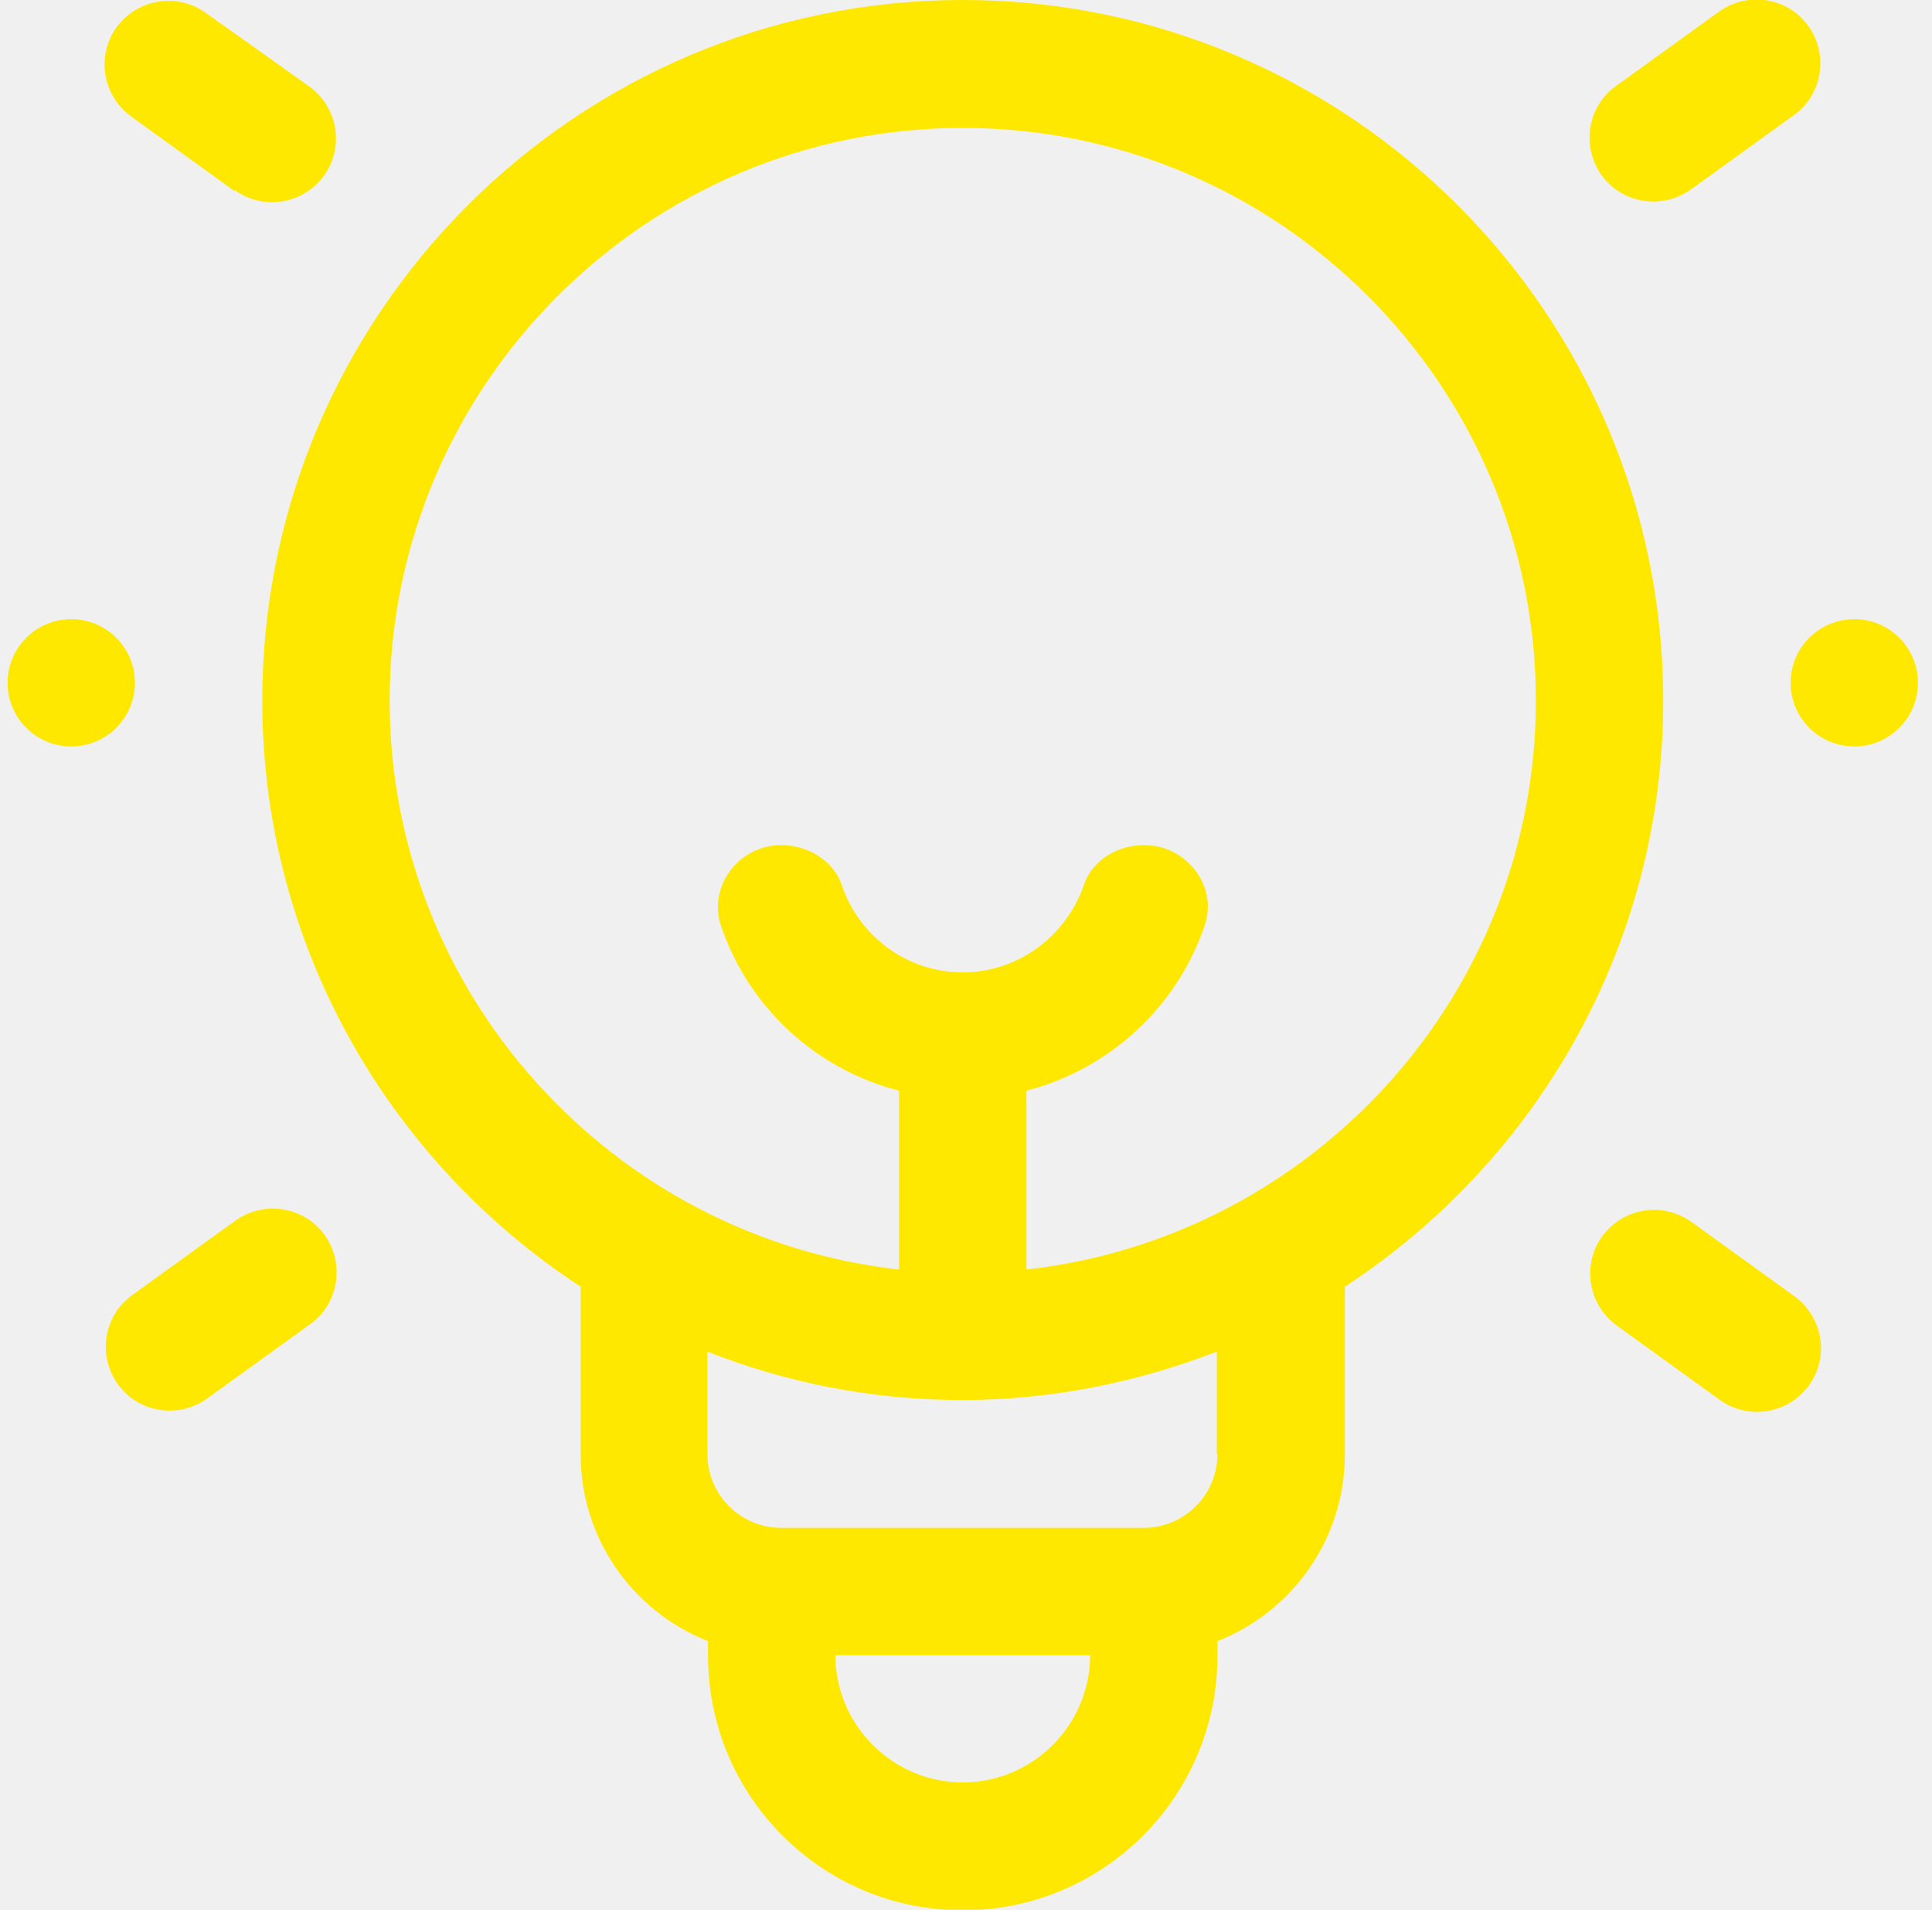
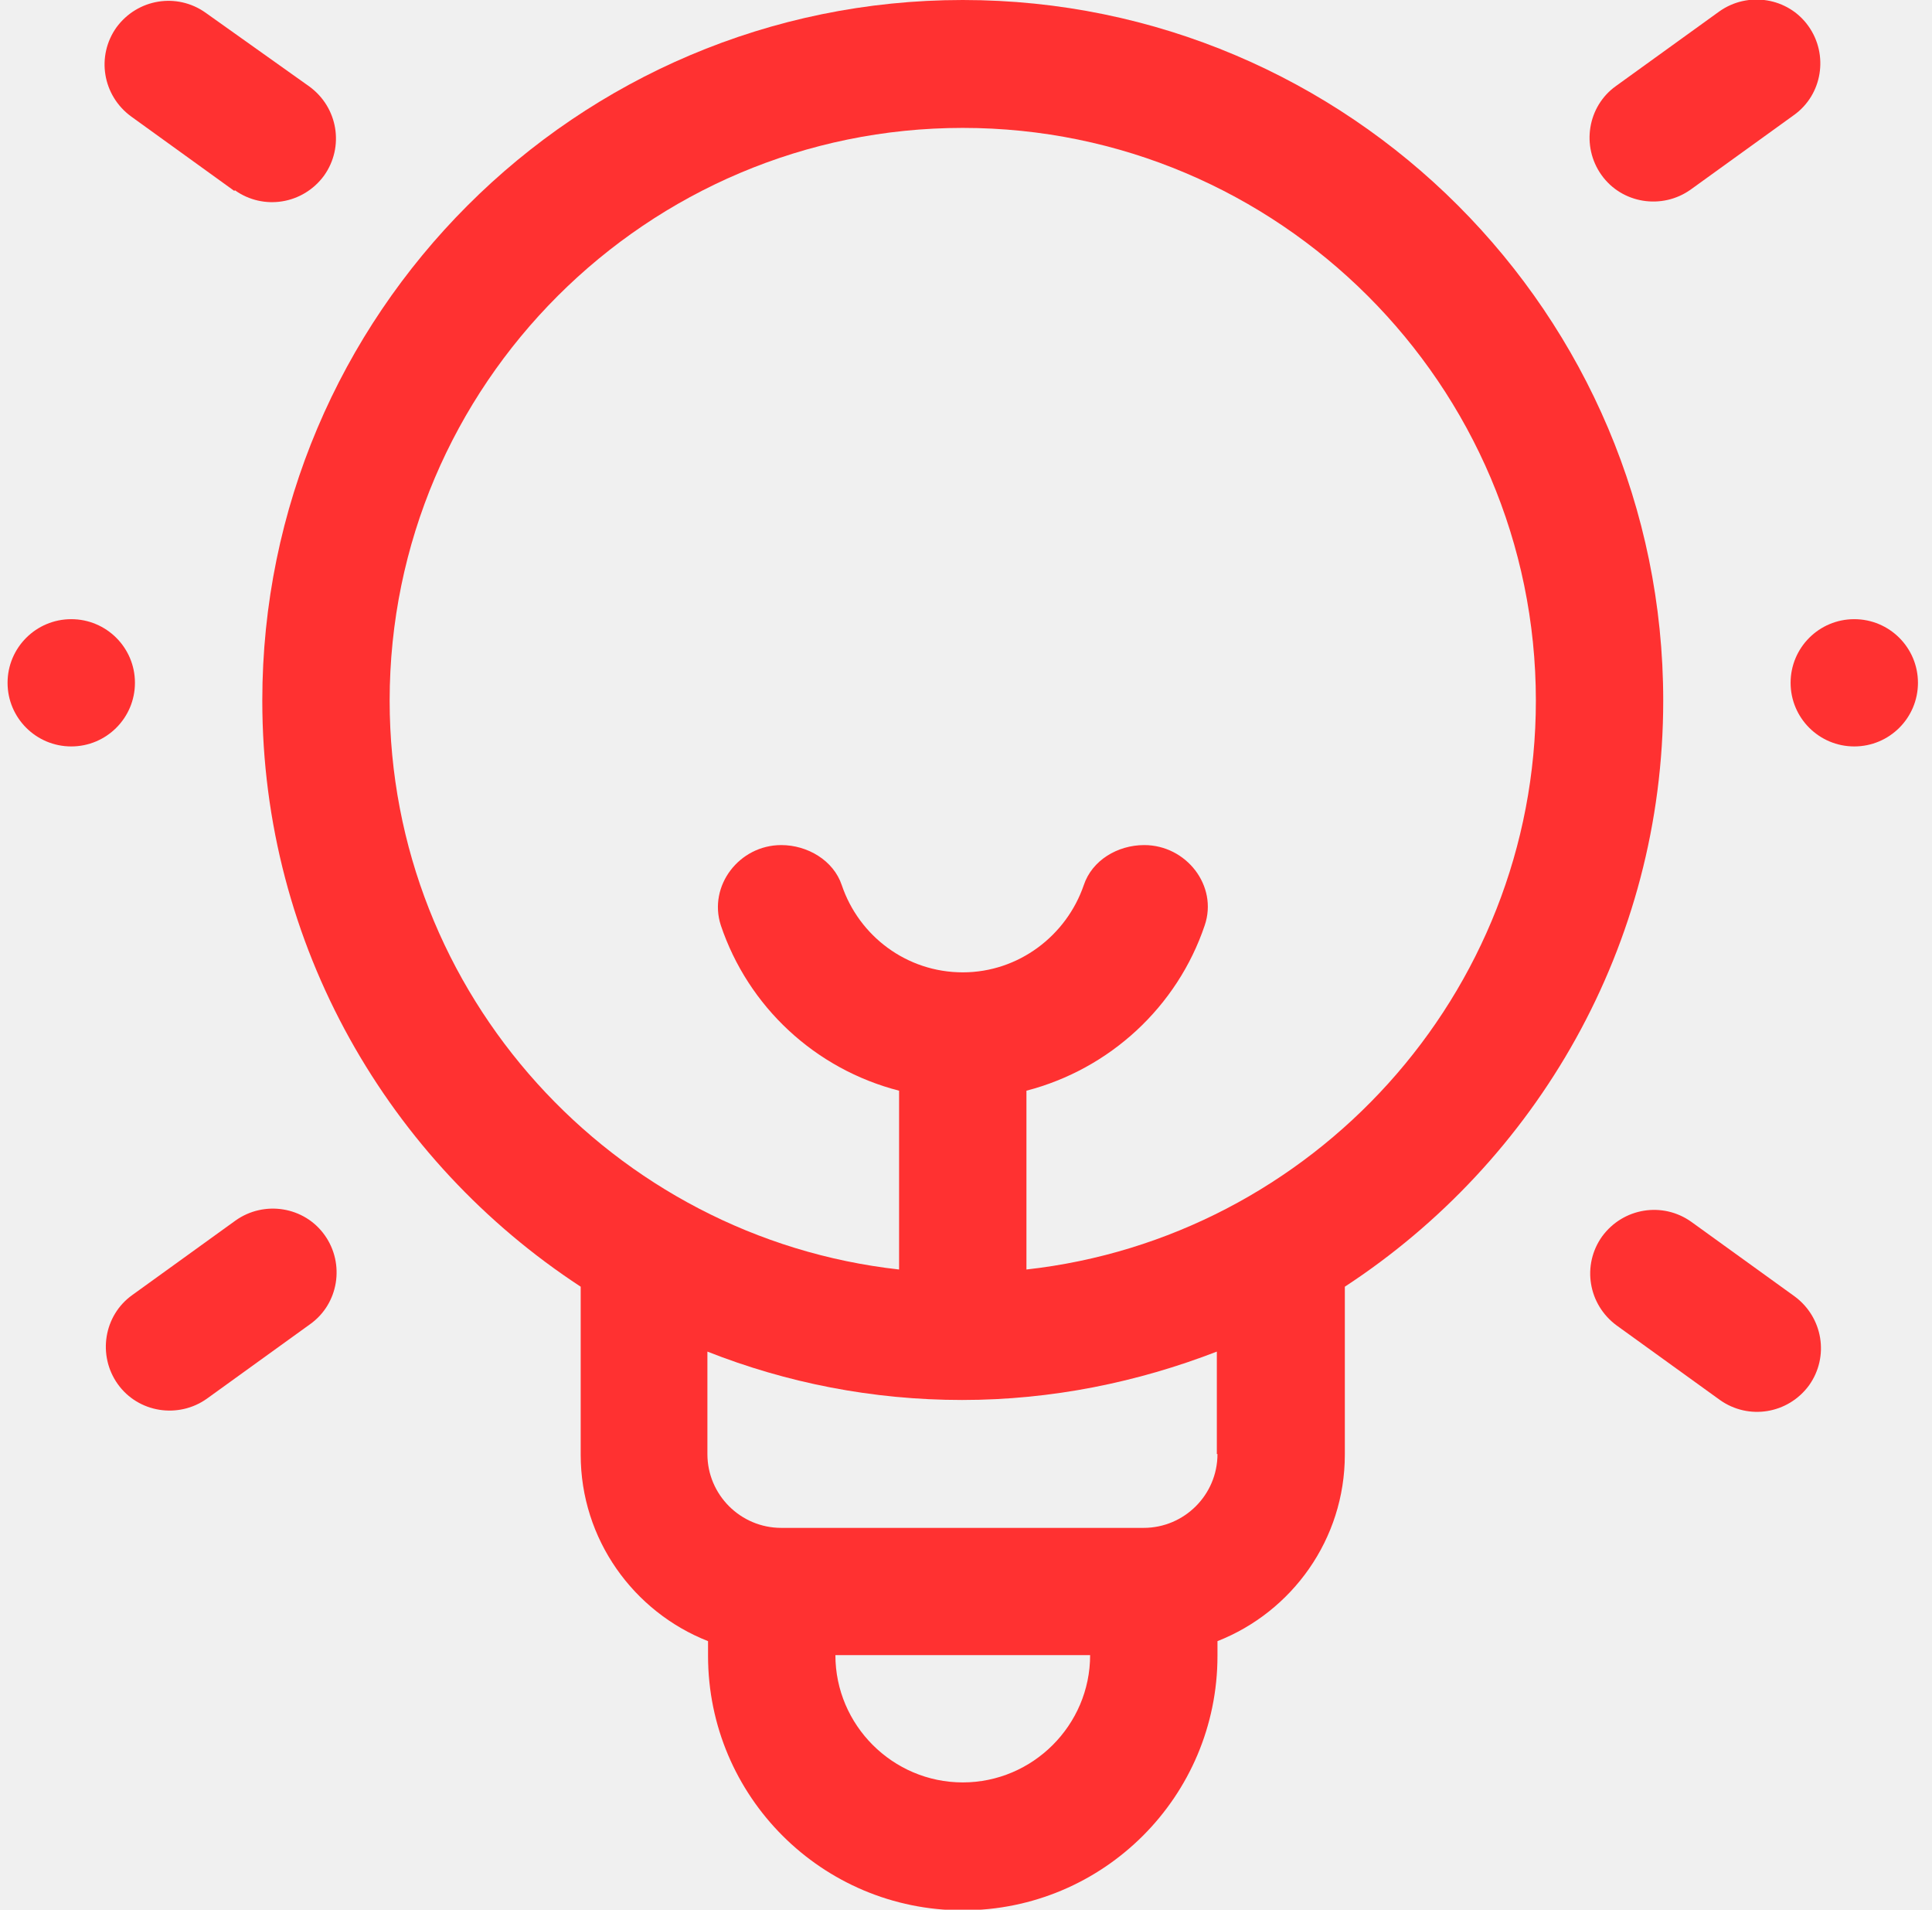
<svg xmlns="http://www.w3.org/2000/svg" width="85" height="84" viewBox="0 0 85 84" fill="none">
  <g clip-path="url(#clip0_30_2471)">
-     <path d="M81.58 32.833C83.128 32.833 84.382 31.58 84.382 30.034C84.382 28.488 83.128 27.235 81.58 27.235C80.033 27.235 78.779 28.488 78.779 30.034C78.779 31.58 80.033 32.833 81.58 32.833Z" fill="#FEE800" />
-     <path d="M74.408 53.742C73.147 52.846 71.41 53.126 70.486 54.386C69.589 55.645 69.87 57.381 71.13 58.305L75.669 61.58C76.93 62.475 78.667 62.195 79.591 60.936C80.488 59.676 80.207 57.941 78.947 57.017L74.408 53.742Z" fill="#FEE800" />
-     <path d="M74.38 8.341L78.919 5.066C80.18 4.171 80.46 2.407 79.563 1.148C78.667 -0.112 76.902 -0.392 75.641 0.504L71.102 3.779C69.841 4.674 69.561 6.438 70.458 7.697C71.354 8.957 73.119 9.237 74.38 8.341Z" fill="#FEE800" />
-     <path d="M3.135 32.833C4.682 32.833 5.937 31.58 5.937 30.034C5.937 28.488 4.682 27.235 3.135 27.235C1.588 27.235 0.333 28.488 0.333 30.034C0.333 31.58 1.588 32.833 3.135 32.833Z" fill="#FEE800" />
-     <path d="M73.175 30.818C73.175 13.827 59.364 0 42.358 0C25.352 0 11.54 13.827 11.54 30.818C11.54 41.594 17.115 51.083 25.548 56.597V63.987C25.548 67.709 27.873 70.9 31.151 72.188V72.832C31.151 79.018 36.166 84.028 42.358 84.028C48.549 84.028 53.564 79.018 53.564 72.832V72.188C56.842 70.9 59.167 67.709 59.167 63.987V56.597C67.6 51.083 73.175 41.594 73.175 30.818ZM42.358 78.402C39.276 78.402 36.754 75.883 36.754 72.804H47.961C47.961 75.883 45.439 78.402 42.358 78.402ZM53.564 63.959C53.564 65.75 52.107 67.206 50.314 67.206H34.373C32.58 67.206 31.123 65.75 31.123 63.959V59.452C34.597 60.824 38.379 61.58 42.33 61.58C46.28 61.58 50.062 60.796 53.536 59.452V63.959H53.564ZM45.159 55.841V47.976C48.829 47.024 51.799 44.281 53.004 40.698C53.592 38.963 52.191 37.172 50.342 37.172C49.166 37.172 48.045 37.843 47.681 38.935C46.924 41.146 44.823 42.77 42.358 42.77C39.892 42.77 37.791 41.174 37.035 38.935C36.67 37.843 35.522 37.172 34.373 37.172C32.524 37.172 31.151 38.963 31.712 40.698C32.916 44.281 35.858 47.024 39.556 47.976V55.841C26.977 54.442 17.143 43.749 17.143 30.818C17.143 16.934 28.462 5.626 42.358 5.626C56.254 5.626 67.572 16.934 67.572 30.818C67.572 43.749 57.739 54.442 45.159 55.841Z" fill="#FEE800" />
-     <path d="M10.363 53.686L5.824 56.961C4.564 57.857 4.284 59.62 5.18 60.88C6.077 62.139 7.842 62.419 9.102 61.523L13.641 58.248C14.902 57.353 15.182 55.589 14.285 54.33C13.389 53.07 11.624 52.79 10.363 53.686Z" fill="#FEE800" />
-     <path d="M10.335 8.369C11.596 9.265 13.333 8.985 14.257 7.725C15.154 6.466 14.874 4.73 13.613 3.807L9.046 0.56C7.786 -0.336 6.049 -0.056 5.124 1.204C4.228 2.463 4.508 4.199 5.768 5.122L10.307 8.397L10.335 8.369Z" fill="#FEE800" />
+     <path d="M81.58 32.833C83.128 32.833 84.382 31.58 84.382 30.034C84.382 28.488 83.128 27.235 81.58 27.235C80.033 27.235 78.779 28.488 78.779 30.034C78.779 31.58 80.033 32.833 81.58 32.833Z" fill="#FF3131 " />
+     <path d="M74.408 53.742C73.147 52.846 71.41 53.126 70.486 54.386C69.589 55.645 69.87 57.381 71.13 58.305L75.669 61.58C76.93 62.475 78.667 62.195 79.591 60.936C80.488 59.676 80.207 57.941 78.947 57.017L74.408 53.742Z" fill="#FF3131 " />
+     <path d="M74.38 8.341L78.919 5.066C80.18 4.171 80.46 2.407 79.563 1.148C78.667 -0.112 76.902 -0.392 75.641 0.504L71.102 3.779C69.841 4.674 69.561 6.438 70.458 7.697C71.354 8.957 73.119 9.237 74.38 8.341Z" fill="#FF3131 " />
+     <path d="M3.135 32.833C4.682 32.833 5.937 31.58 5.937 30.034C5.937 28.488 4.682 27.235 3.135 27.235C1.588 27.235 0.333 28.488 0.333 30.034C0.333 31.58 1.588 32.833 3.135 32.833Z" fill="#FF3131 " />
+     <path d="M73.175 30.818C73.175 13.827 59.364 0 42.358 0C25.352 0 11.54 13.827 11.54 30.818C11.54 41.594 17.115 51.083 25.548 56.597V63.987C25.548 67.709 27.873 70.9 31.151 72.188V72.832C31.151 79.018 36.166 84.028 42.358 84.028C48.549 84.028 53.564 79.018 53.564 72.832V72.188C56.842 70.9 59.167 67.709 59.167 63.987V56.597C67.6 51.083 73.175 41.594 73.175 30.818ZM42.358 78.402C39.276 78.402 36.754 75.883 36.754 72.804H47.961C47.961 75.883 45.439 78.402 42.358 78.402ZM53.564 63.959C53.564 65.75 52.107 67.206 50.314 67.206H34.373C32.58 67.206 31.123 65.75 31.123 63.959V59.452C34.597 60.824 38.379 61.58 42.33 61.58C46.28 61.58 50.062 60.796 53.536 59.452V63.959H53.564ZM45.159 55.841V47.976C48.829 47.024 51.799 44.281 53.004 40.698C53.592 38.963 52.191 37.172 50.342 37.172C49.166 37.172 48.045 37.843 47.681 38.935C46.924 41.146 44.823 42.77 42.358 42.77C39.892 42.77 37.791 41.174 37.035 38.935C36.67 37.843 35.522 37.172 34.373 37.172C32.524 37.172 31.151 38.963 31.712 40.698C32.916 44.281 35.858 47.024 39.556 47.976V55.841C26.977 54.442 17.143 43.749 17.143 30.818C17.143 16.934 28.462 5.626 42.358 5.626C56.254 5.626 67.572 16.934 67.572 30.818C67.572 43.749 57.739 54.442 45.159 55.841Z" fill="#FF3131 " />
+     <path d="M10.363 53.686L5.824 56.961C4.564 57.857 4.284 59.62 5.18 60.88C6.077 62.139 7.842 62.419 9.102 61.523L13.641 58.248C14.902 57.353 15.182 55.589 14.285 54.33C13.389 53.07 11.624 52.79 10.363 53.686Z" fill="#FF3131 " />
+     <path d="M10.335 8.369C11.596 9.265 13.333 8.985 14.257 7.725C15.154 6.466 14.874 4.73 13.613 3.807L9.046 0.56C7.786 -0.336 6.049 -0.056 5.124 1.204C4.228 2.463 4.508 4.199 5.768 5.122L10.307 8.397L10.335 8.369Z" fill="#FF3131 " />
  </g>
  <defs>
    <clipPath id="clip0_30_2471">
      <rect width="84.049" height="84" fill="white" transform="translate(0.333313)" />
    </clipPath>
  </defs>
</svg>
